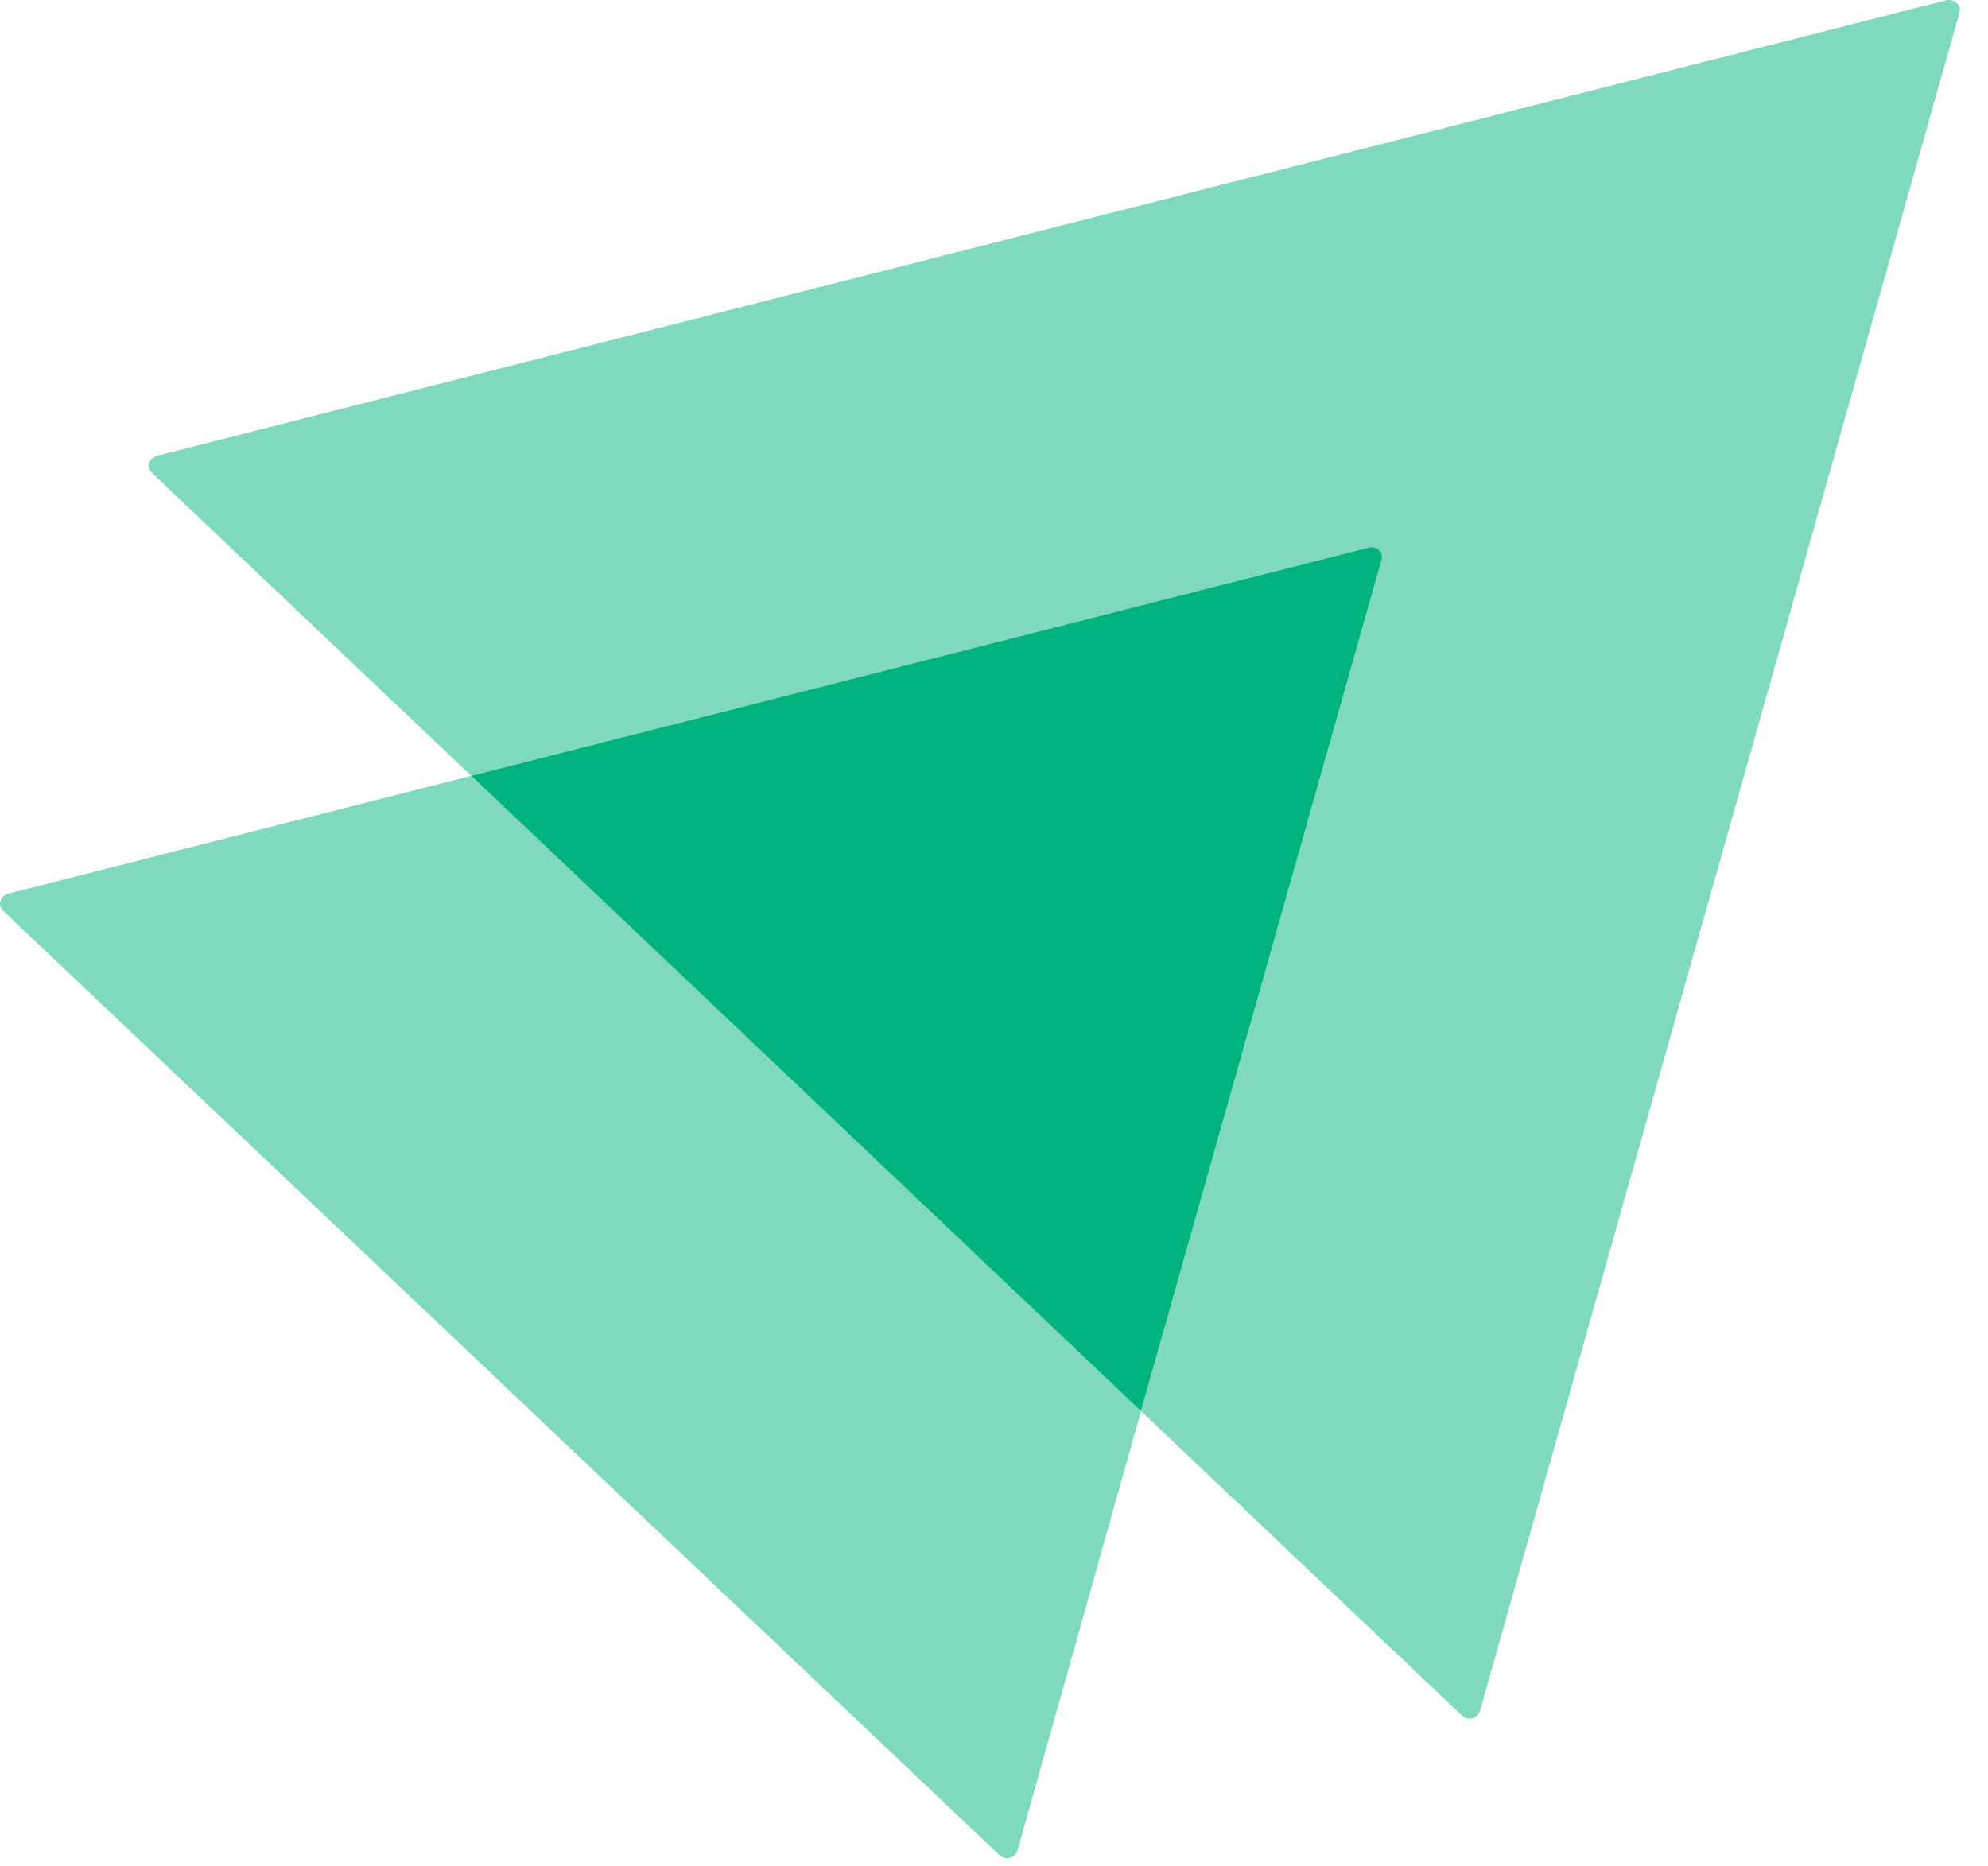
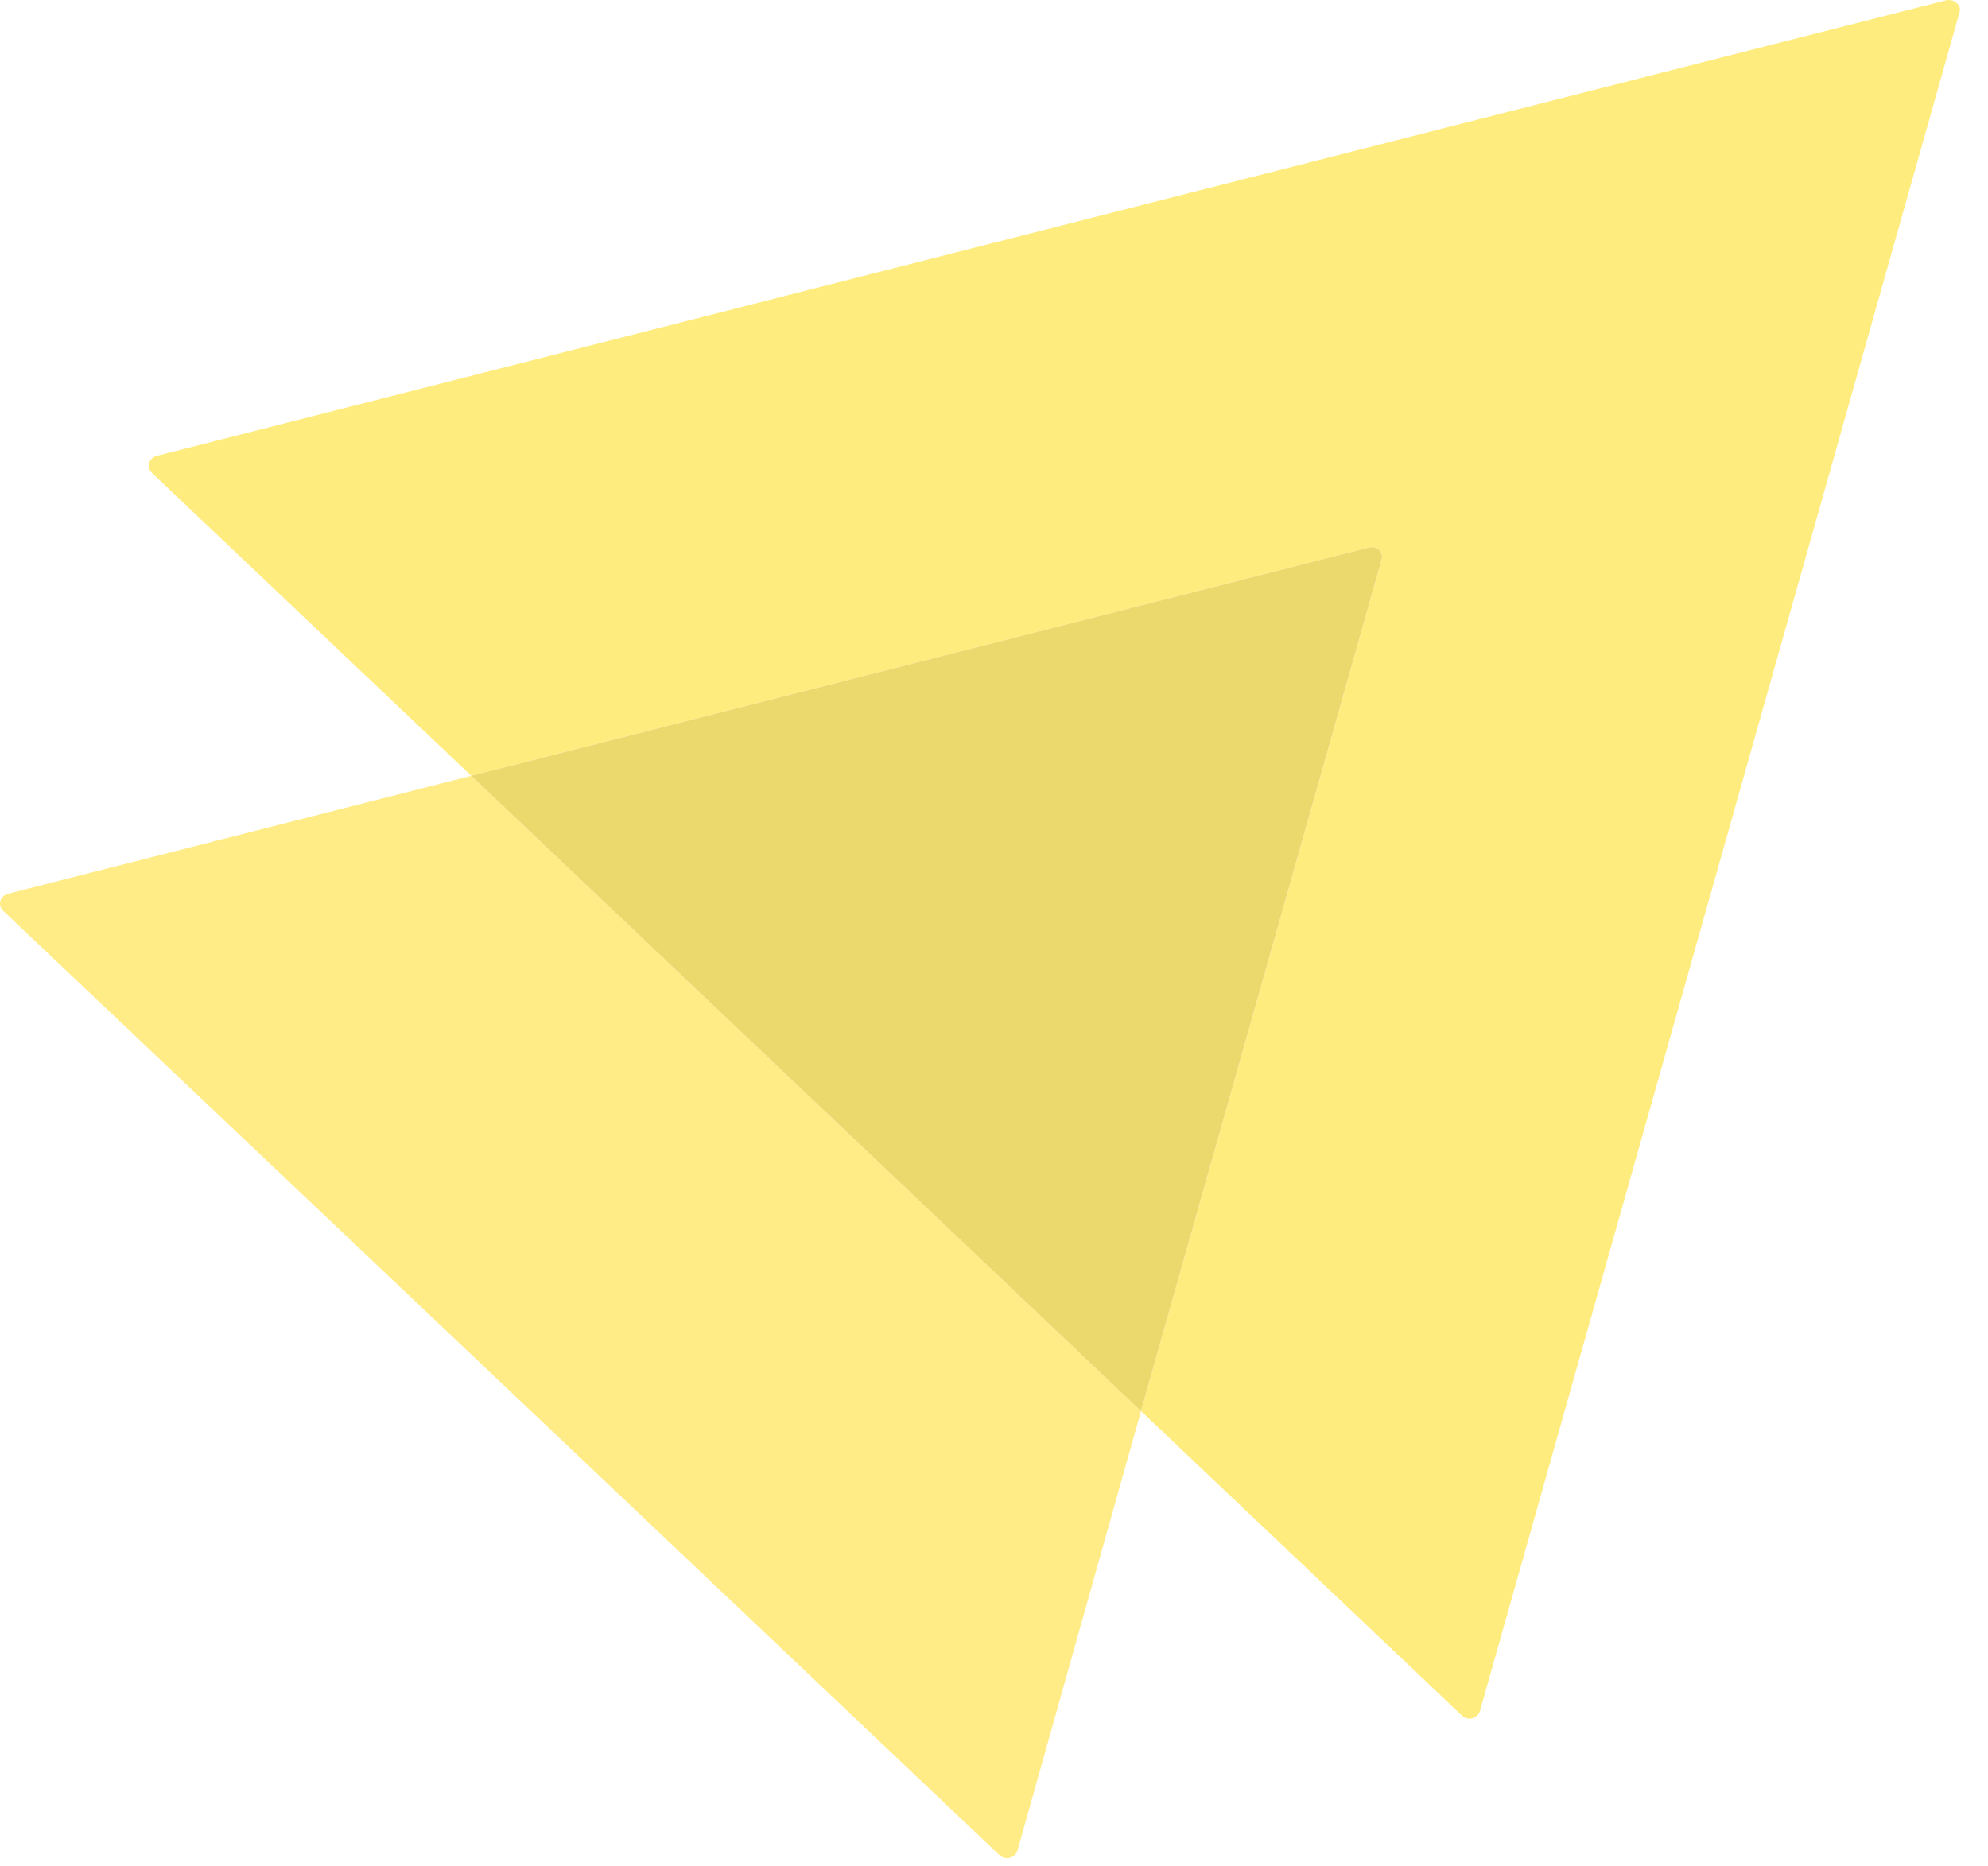
<svg xmlns="http://www.w3.org/2000/svg" width="65" height="61" viewBox="0 0 65 61" fill="none">
-   <path opacity="0.5" d="M64.067 0.411L48.388 55.954C48.308 56.206 47.989 56.282 47.803 56.105L37.306 46.146L45.172 18.311C45.252 18.059 45.013 17.832 44.747 17.908L15.409 25.371L4.965 15.463C4.779 15.286 4.859 14.983 5.125 14.908L63.642 0.007C63.907 -0.043 64.147 0.184 64.067 0.411Z" fill="#00B37E" />
-   <path opacity="0.5" d="M37.306 46.146L33.267 60.517C33.187 60.769 32.868 60.845 32.682 60.668L0.101 29.783C-0.085 29.606 -0.005 29.304 0.261 29.228L15.408 25.371L37.306 46.146Z" fill="#00B37E" />
-   <path d="M45.171 18.311L37.305 46.146L15.408 25.371L44.746 17.908C45.012 17.832 45.251 18.059 45.171 18.311Z" fill="#00B37E" />
+   <path opacity="0.5" d="M64.067 0.411L48.388 55.954C48.308 56.206 47.989 56.282 47.803 56.105L37.306 46.146L45.172 18.311C45.252 18.059 45.013 17.832 44.747 17.908L15.409 25.371L4.965 15.463C4.779 15.286 4.859 14.983 5.125 14.908L63.642 0.007C63.907 -0.043 64.147 0.184 64.067 0.411Z" fill="#ffd900" />
+   <path opacity="0.5" d="M37.306 46.146L33.267 60.517C33.187 60.769 32.868 60.845 32.682 60.668L0.101 29.783C-0.085 29.606 -0.005 29.304 0.261 29.228L15.408 25.371L37.306 46.146Z" fill="#ffd90E" />
+   <path d="M45.171 18.311L37.305 46.146L15.408 25.371L44.746 17.908C45.012 17.832 45.251 18.059 45.171 18.311Z" fill="#ecd96e" />
</svg>
